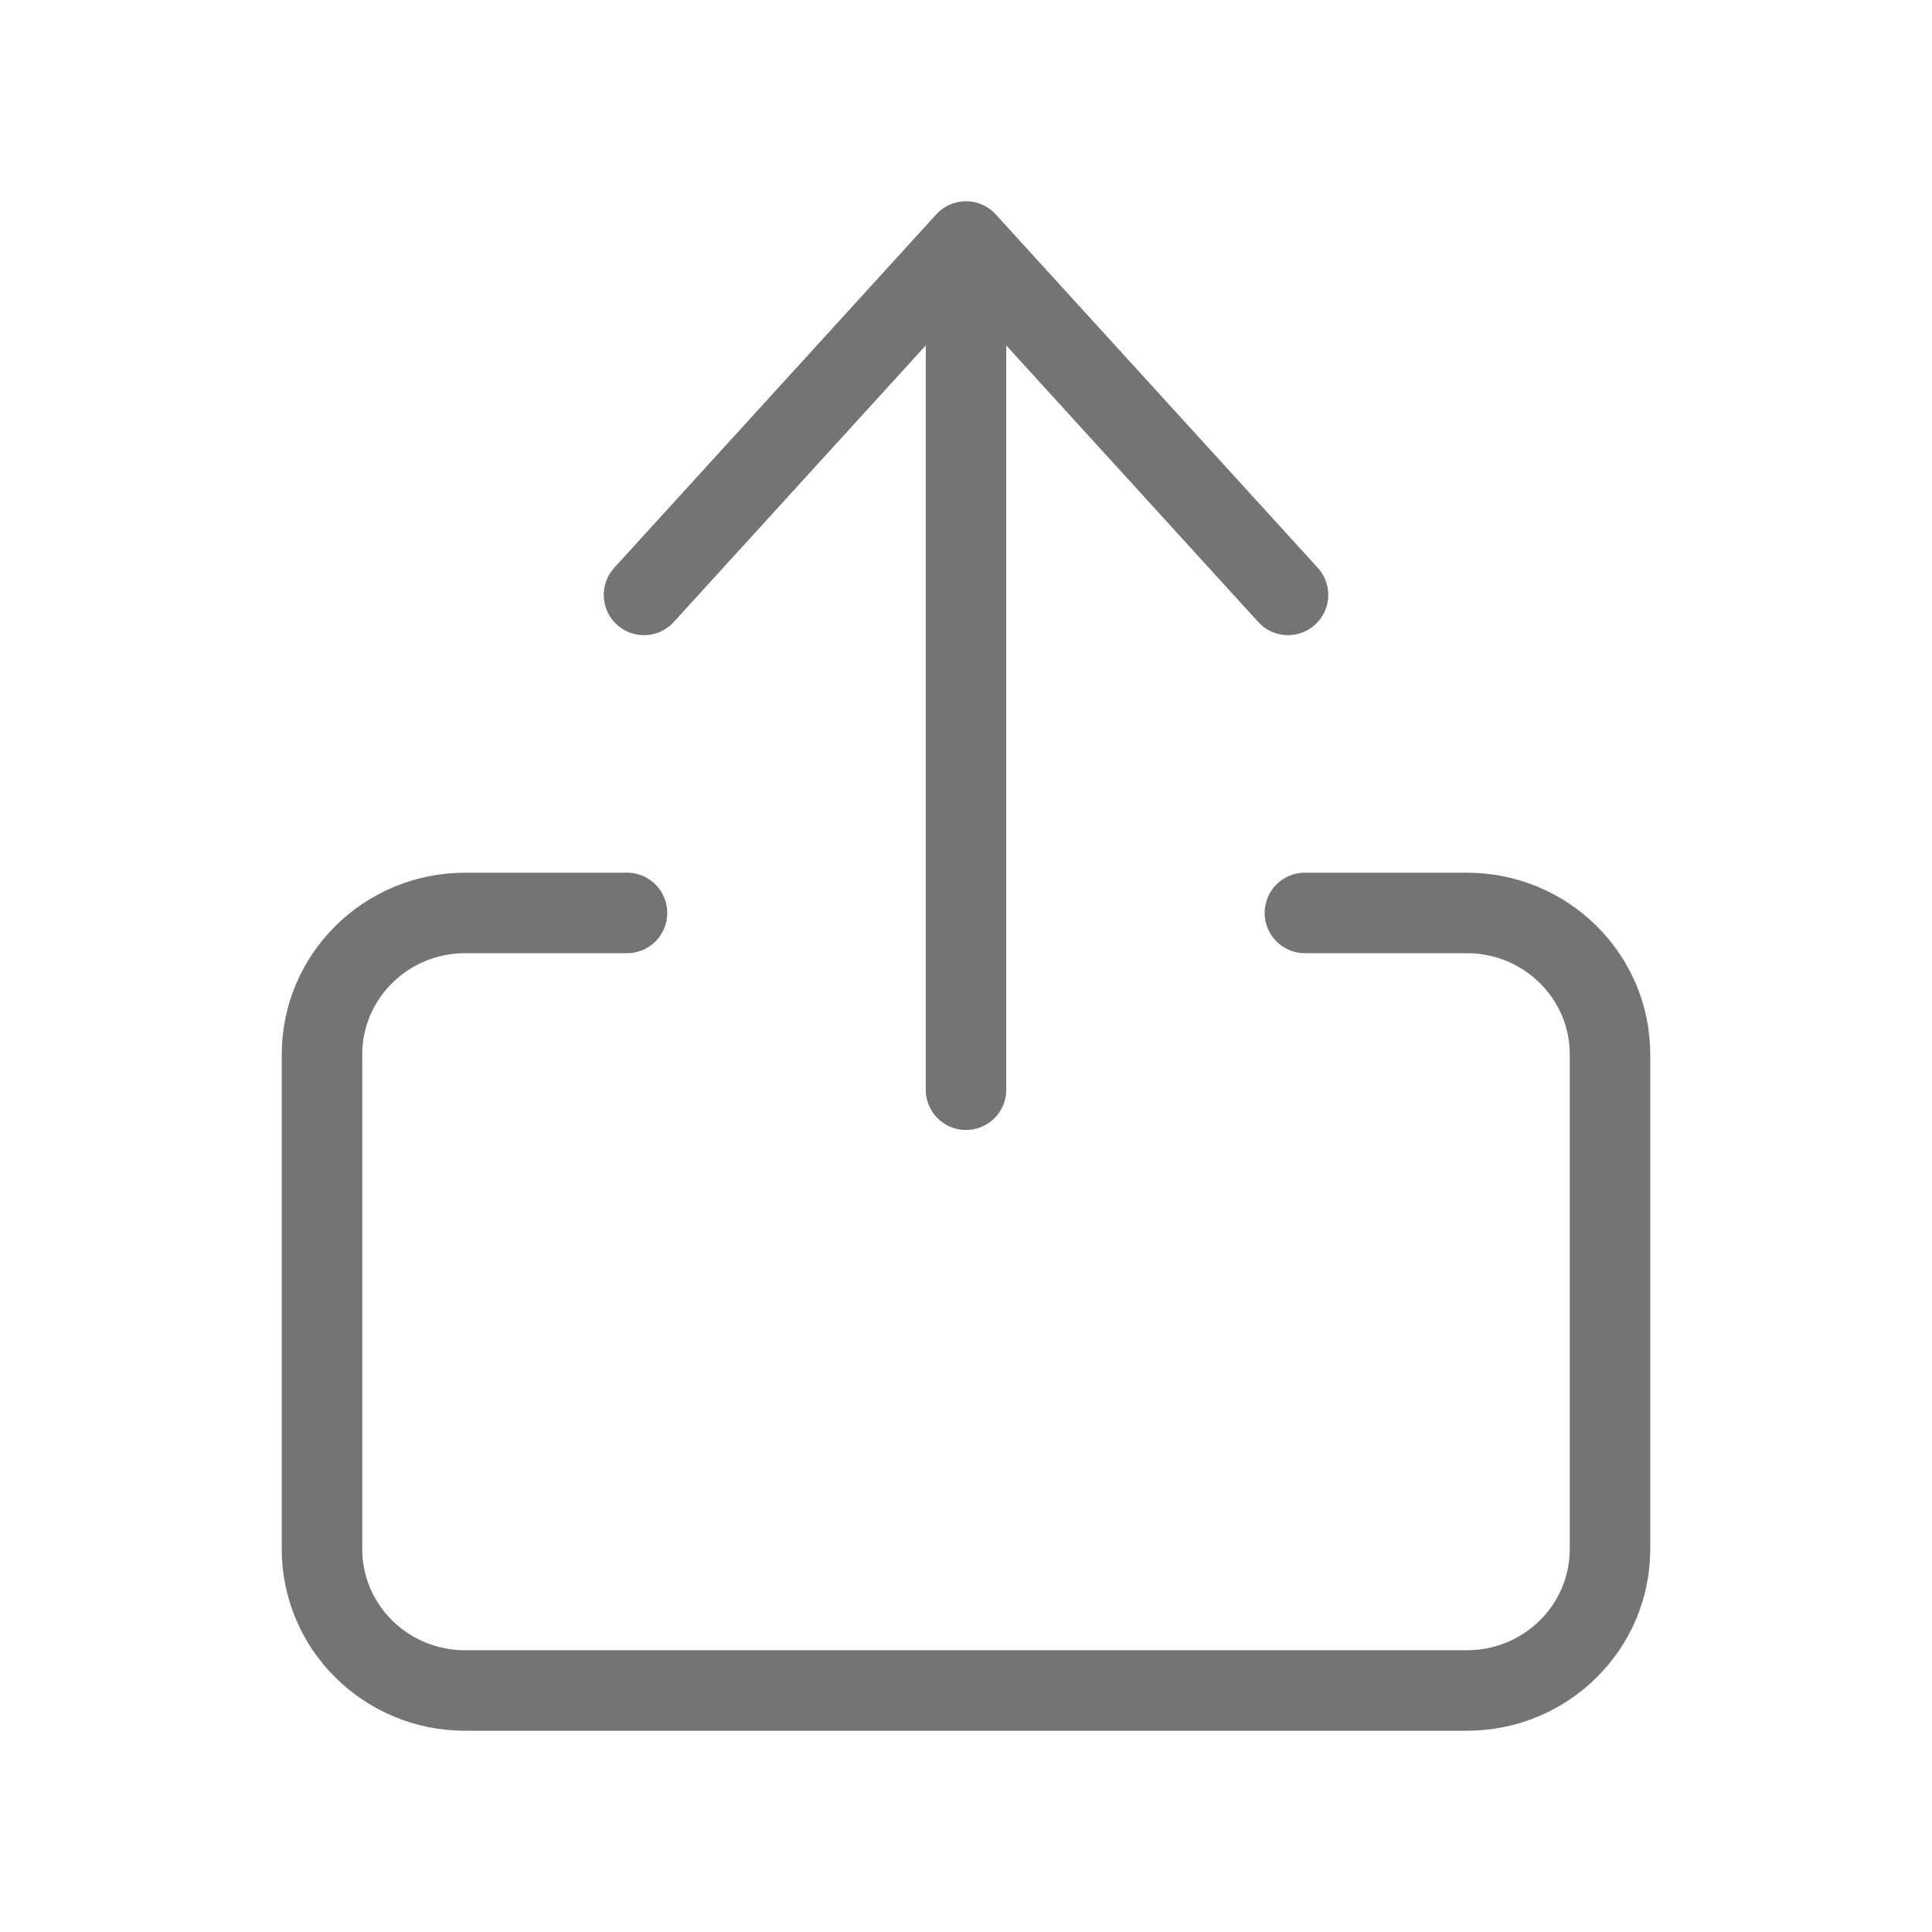
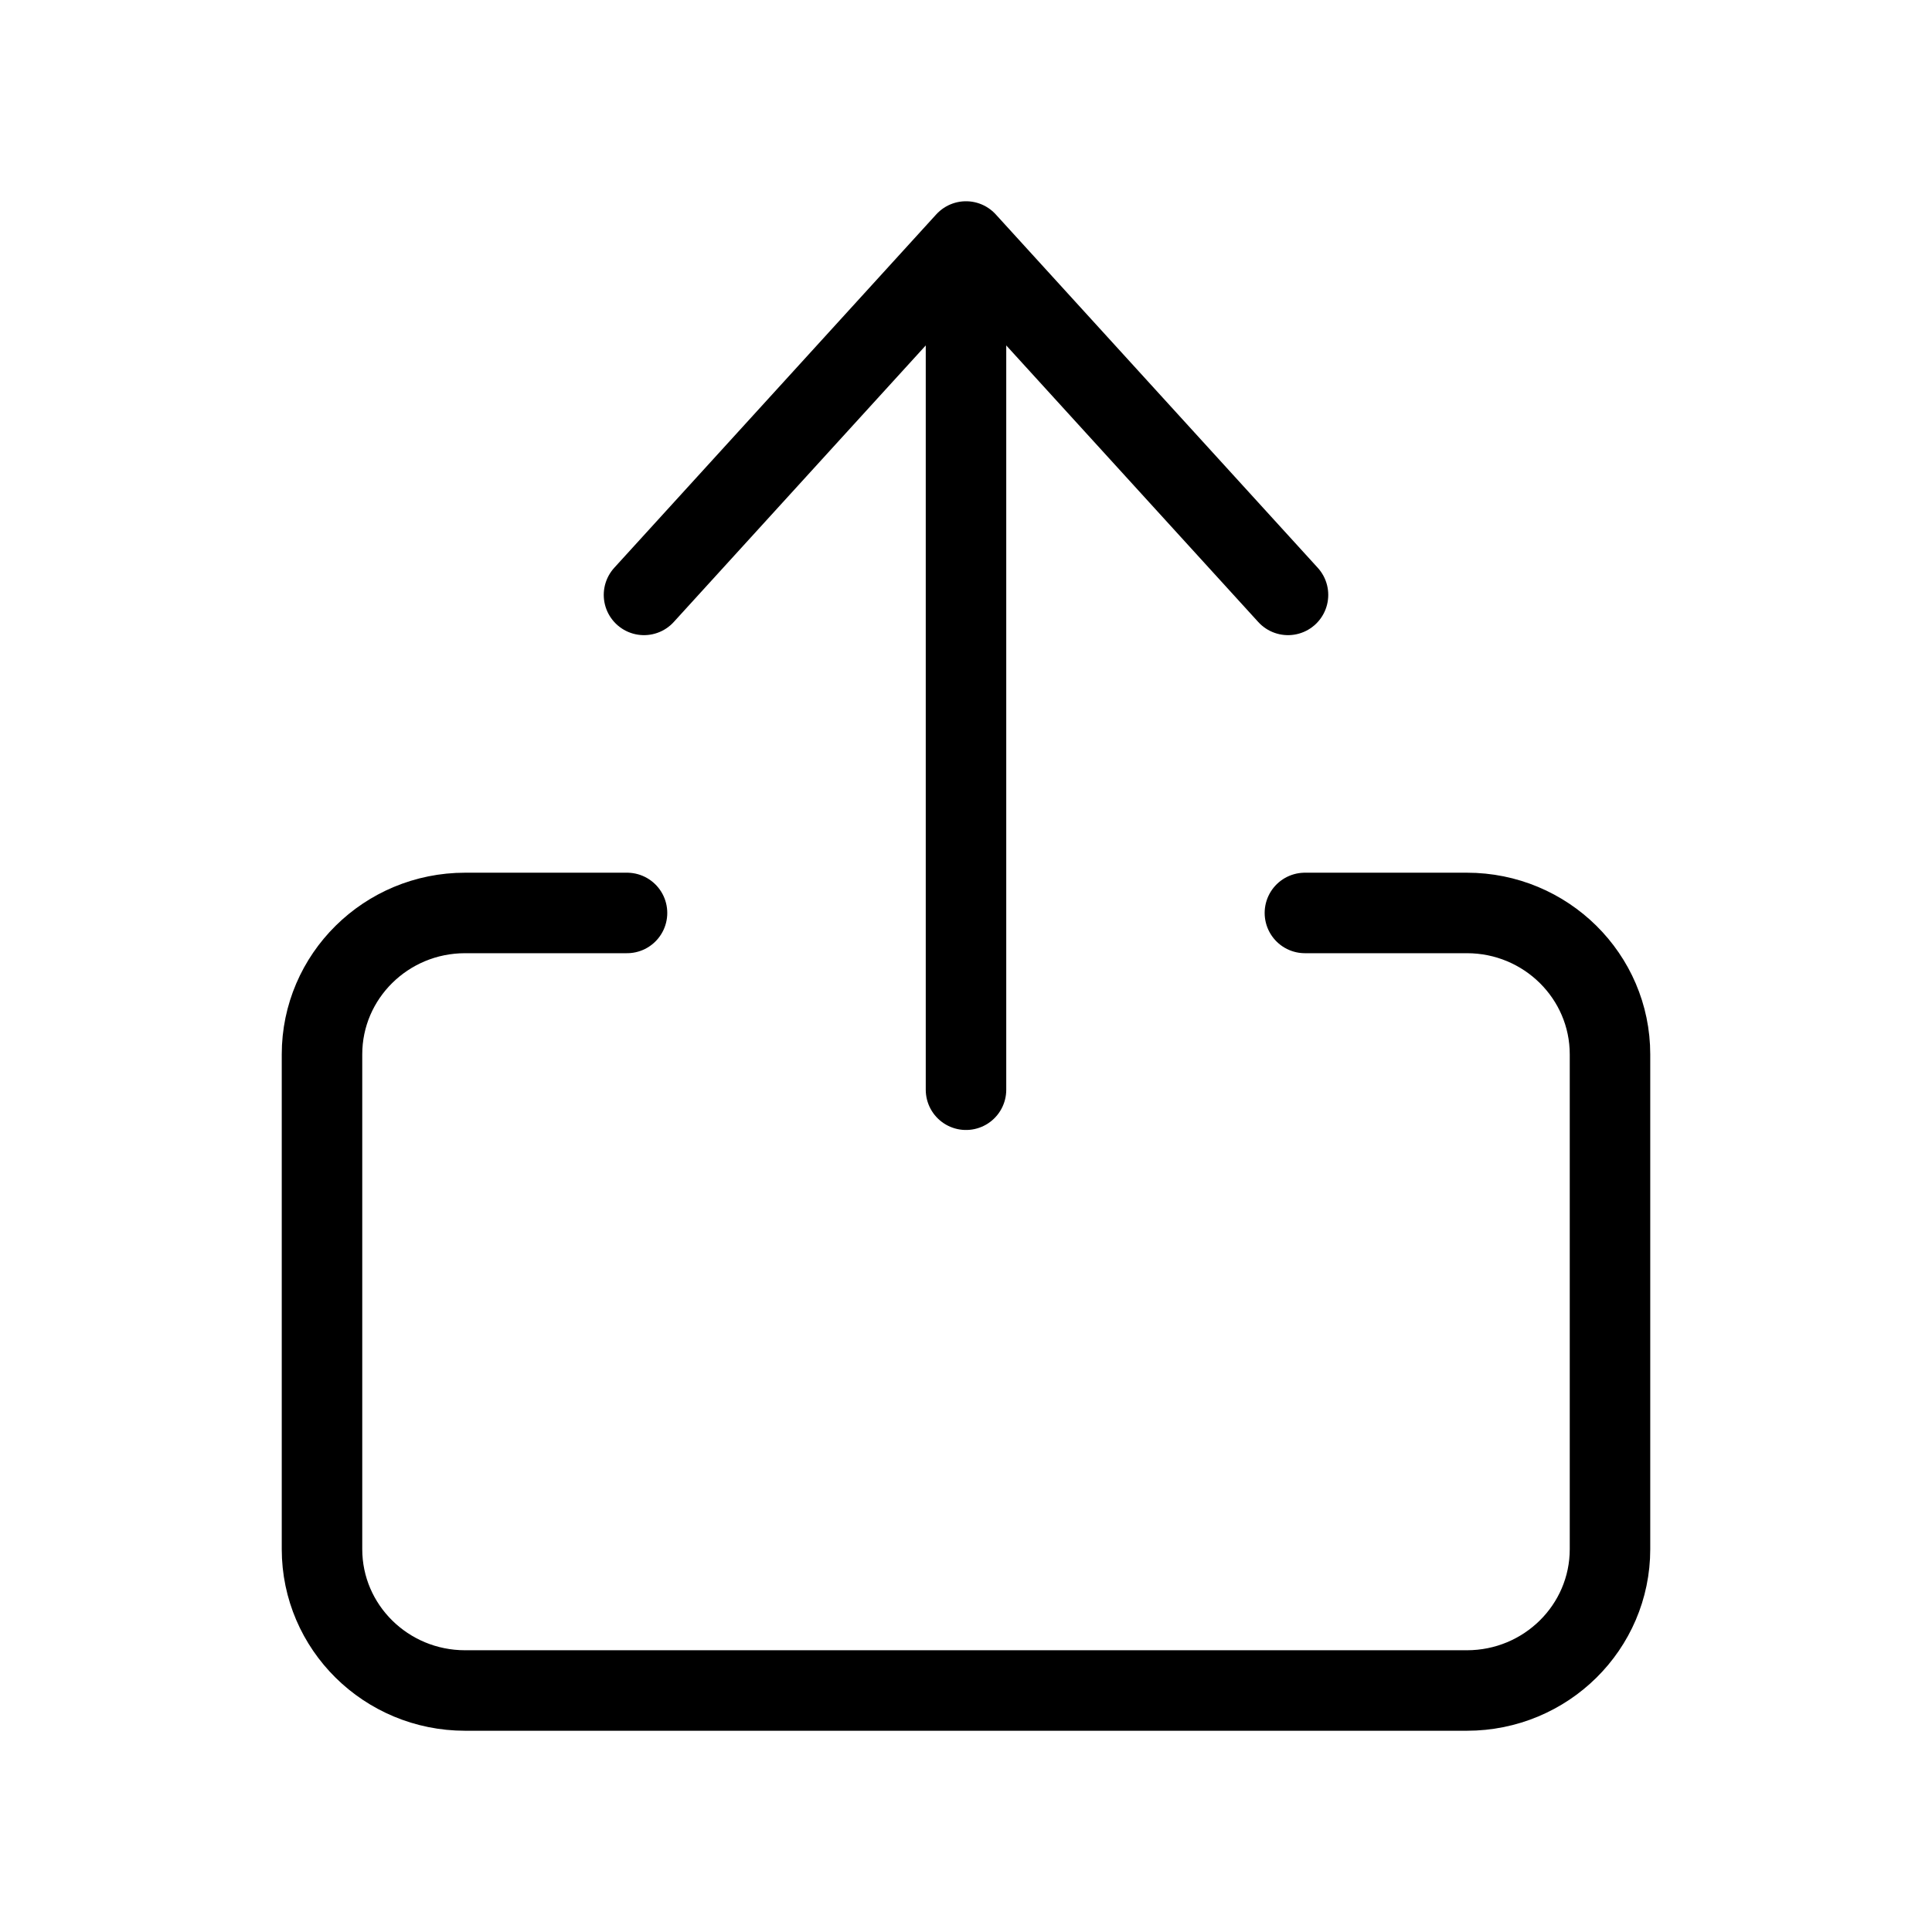
<svg xmlns="http://www.w3.org/2000/svg" width="24" height="24" viewBox="0 0 24 24" fill="none">
-   <path d="M7.789 11.341H5.778C4.796 11.341 4 12.128 4 13.098V19.244C4 20.214 4.796 21 5.778 21H18.222C19.204 21 20 20.214 20 19.244V13.098C20 12.128 19.204 11.341 18.222 11.341H16.21M12 13.537V3M12 3L16 7.39M12 3L8 7.39" stroke="#747474" stroke-linecap="round" stroke-linejoin="round" />
+   <path d="M7.789 11.341H5.778C4.796 11.341 4 12.128 4 13.098V19.244C4 20.214 4.796 21 5.778 21H18.222C19.204 21 20 20.214 20 19.244V13.098C20 12.128 19.204 11.341 18.222 11.341H16.21M12 13.537V3M12 3L16 7.39M12 3L8 7.39" stroke="currentColor" stroke-linecap="round" stroke-linejoin="round" />
</svg>
